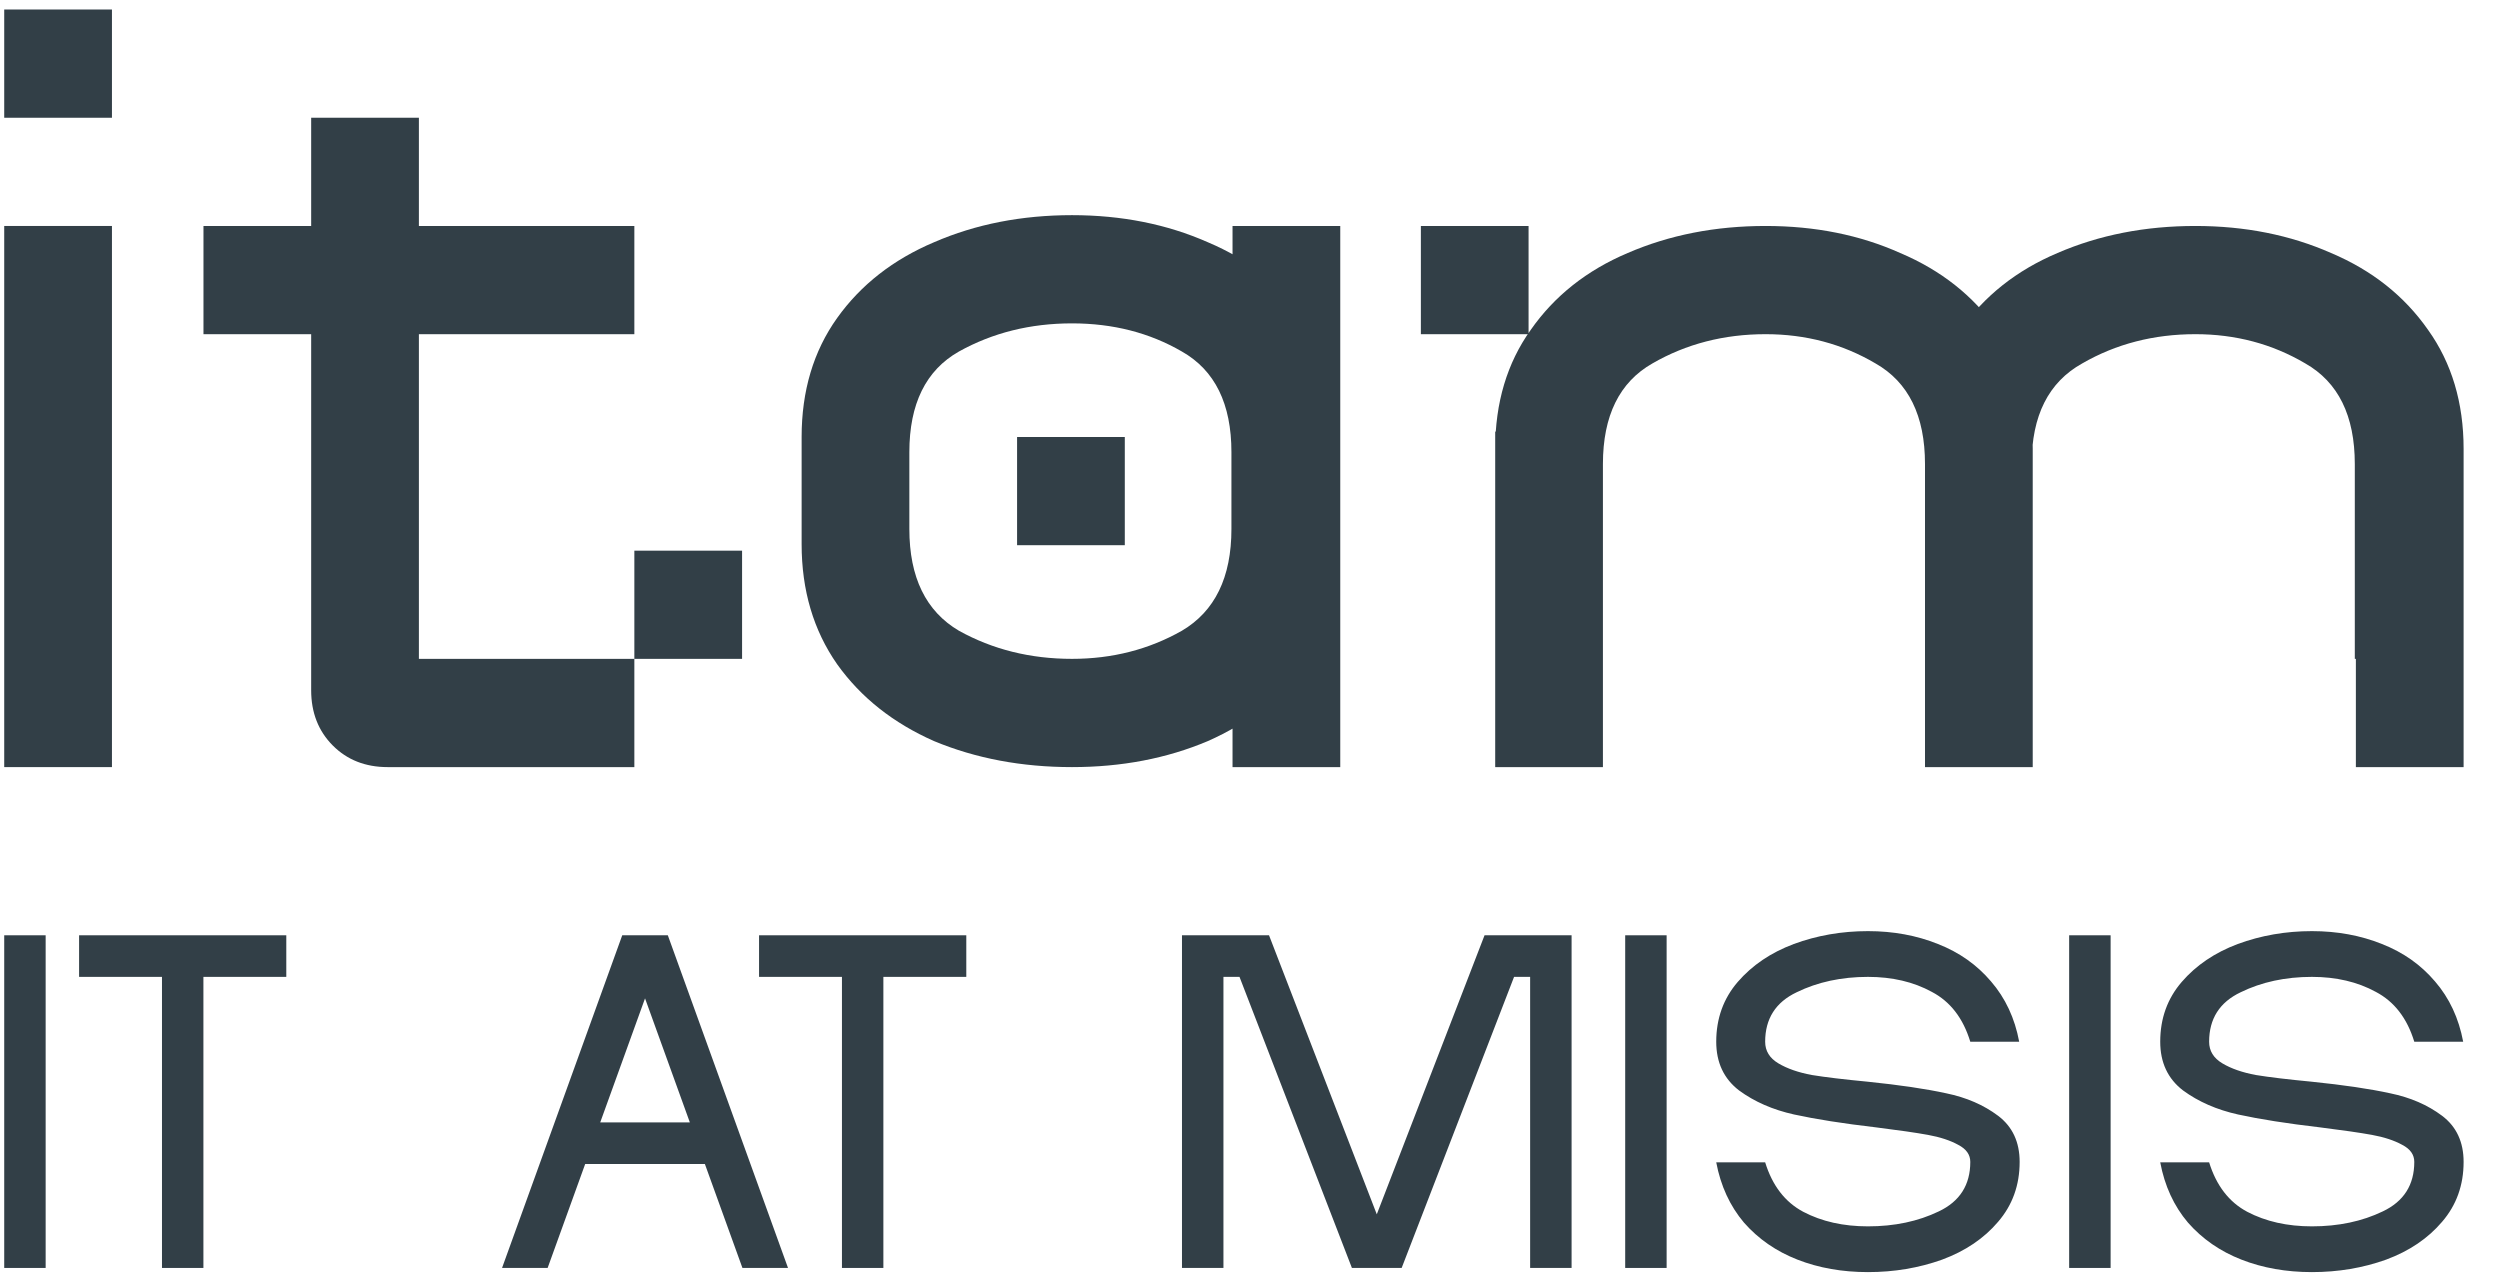
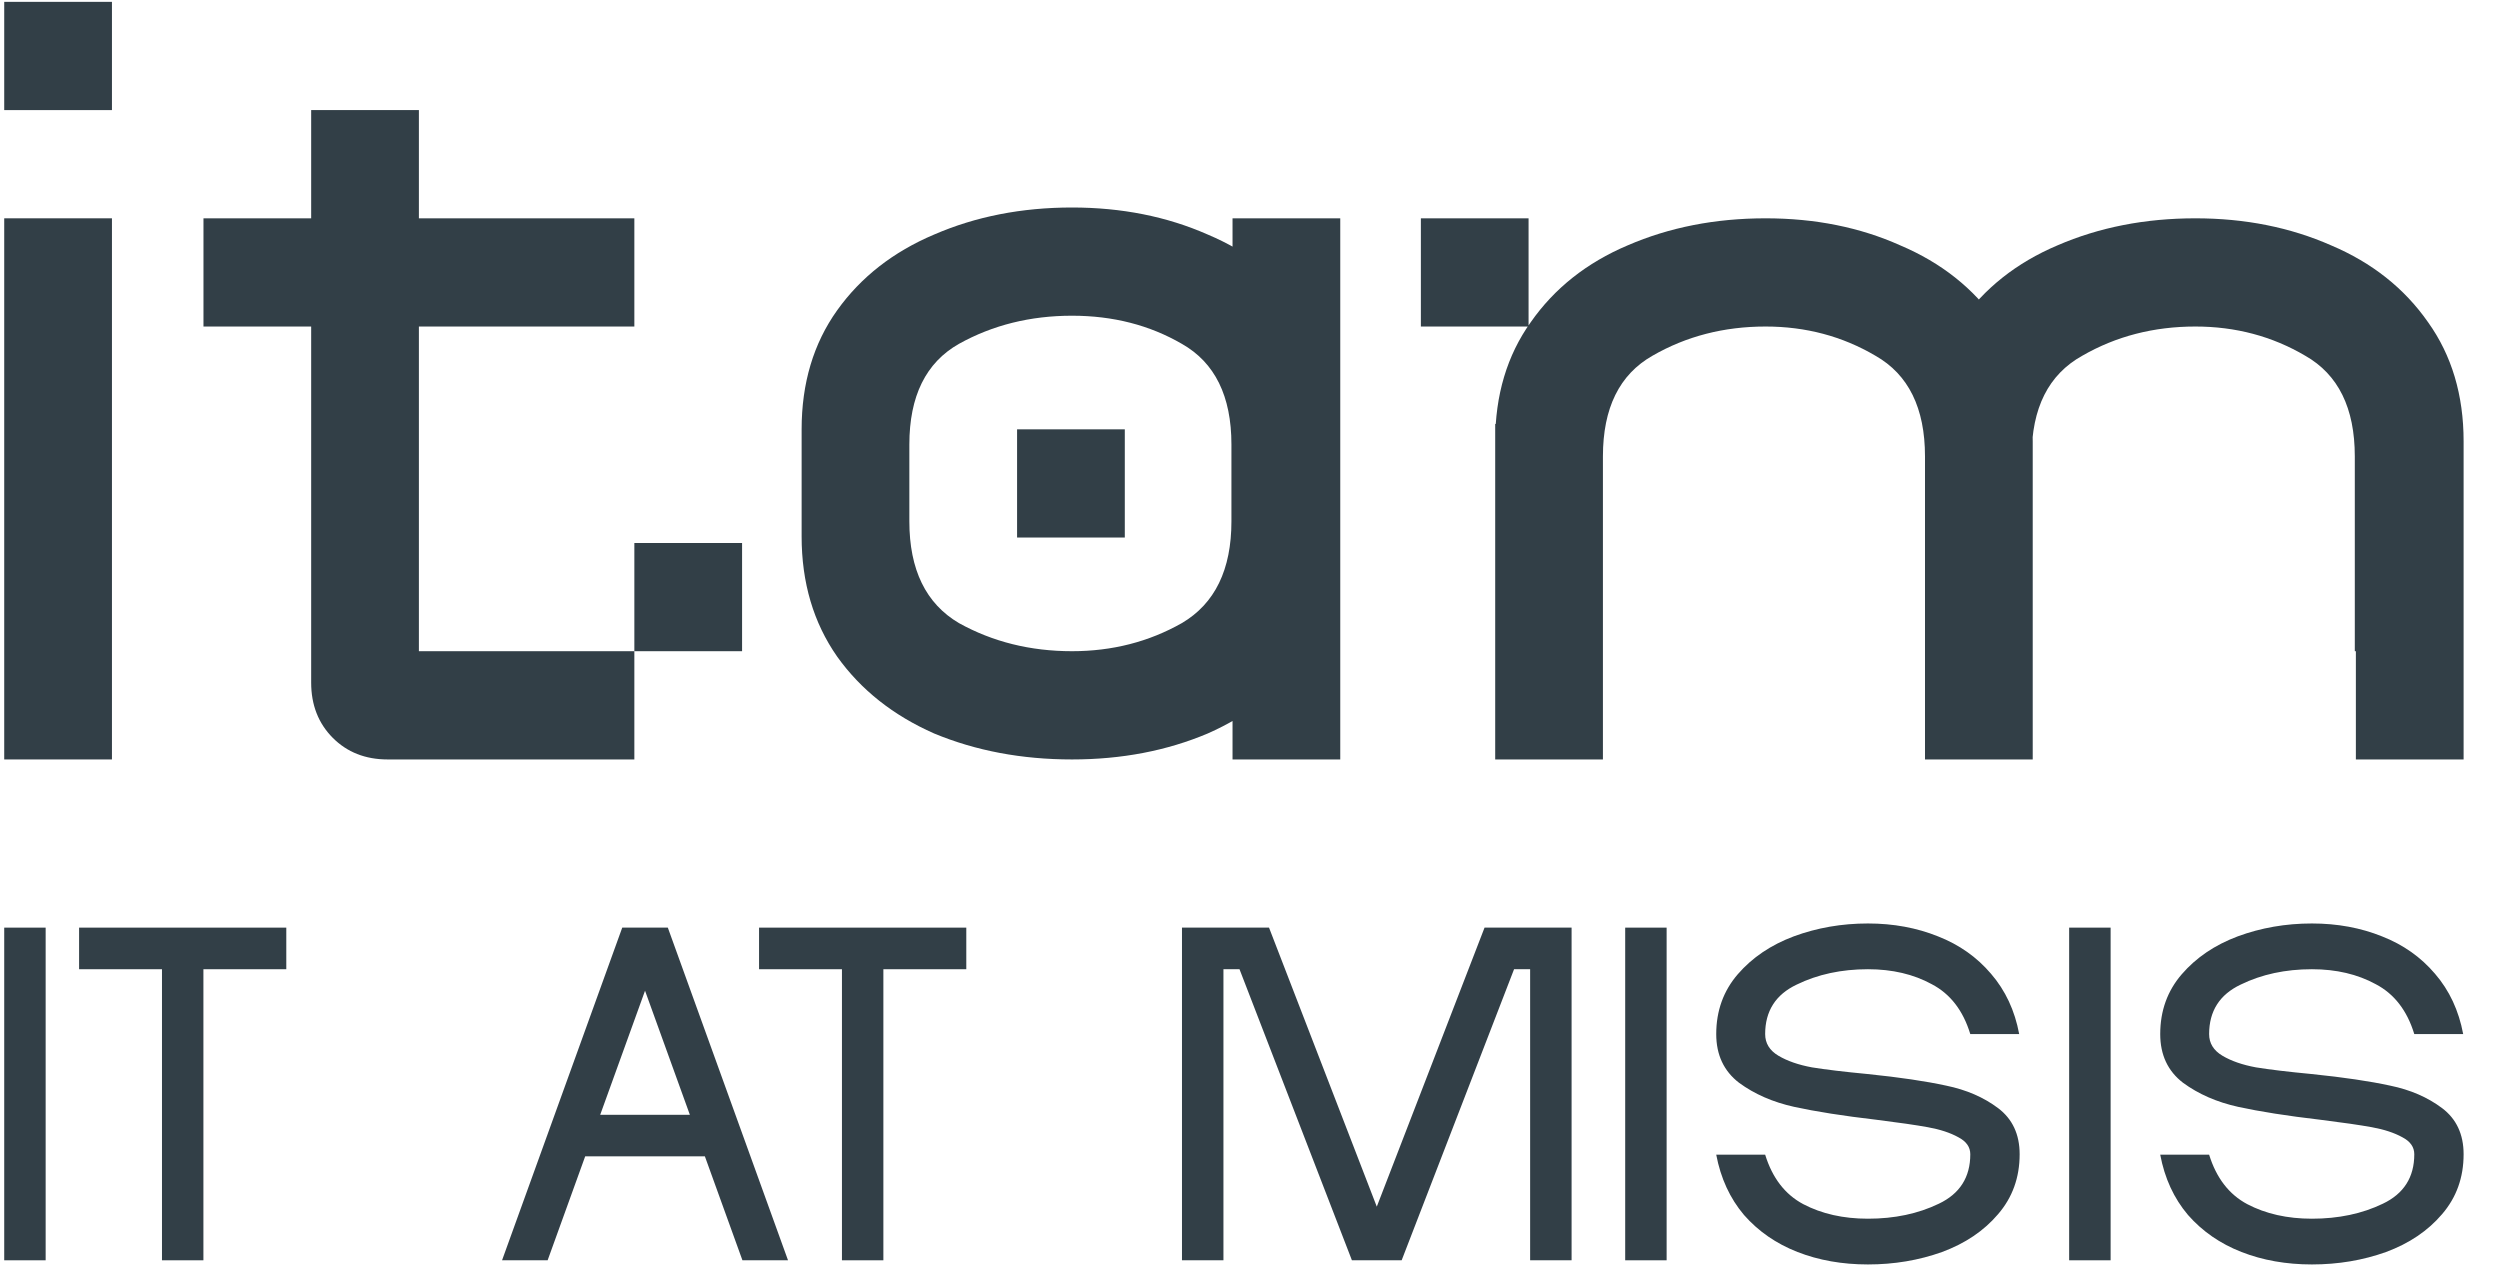
- <svg xmlns="http://www.w3.org/2000/svg" width="76.08" height="39" viewBox="0 0 77 39" fill="none">
+ <svg xmlns="http://www.w3.org/2000/svg" width="77" height="39" viewBox="0 0 77 39" fill="none">
  <path d="M3.448 6.724V23.391H0.13V6.724H3.448ZM3.448 0.057V3.391H0.13V0.057H3.448Z" fill="#323F47" />
  <path d="M22.856 16.724V20.057H19.538V16.724H22.856ZM12.902 3.391V23.391H11.94C11.254 23.391 10.69 23.168 10.248 22.724C9.806 22.279 9.584 21.713 9.584 21.024V3.391H12.902ZM19.538 20.057V23.391H12.902V20.057H19.538ZM19.538 6.724V10.057H6.267V6.724H19.538Z" fill="#323F47" />
  <path d="M37.962 6.724H41.28V23.391H37.962V6.724ZM24.69 13.224C24.69 11.802 25.055 10.579 25.785 9.557C26.515 8.535 27.511 7.757 28.771 7.224C30.054 6.668 31.47 6.391 33.018 6.391C34.544 6.391 35.938 6.668 37.199 7.224C38.459 7.757 39.455 8.535 40.185 9.557C40.914 10.579 41.28 11.802 41.28 13.224V16.524C41.28 17.946 40.914 19.18 40.185 20.224C39.455 21.246 38.459 22.035 37.199 22.591C35.938 23.124 34.544 23.391 33.018 23.391C31.47 23.391 30.054 23.124 28.771 22.591C27.511 22.035 26.515 21.246 25.785 20.224C25.055 19.18 24.69 17.946 24.69 16.524V13.224ZM28.008 16.057C28.008 17.546 28.517 18.591 29.535 19.191C30.574 19.768 31.735 20.057 33.018 20.057C34.257 20.057 35.385 19.768 36.402 19.191C37.42 18.591 37.928 17.546 37.928 16.057V13.691C37.928 12.202 37.42 11.168 36.402 10.591C35.407 10.013 34.279 9.724 33.018 9.724C31.735 9.724 30.574 10.013 29.535 10.591C28.517 11.168 28.008 12.202 28.008 13.691V16.057ZM34.644 13.224V16.557H31.326V13.224H34.644Z" fill="#323F47" />
  <path d="M59.29 14.057C59.29 12.568 58.781 11.535 57.764 10.957C56.746 10.357 55.618 10.057 54.38 10.057C53.097 10.057 51.935 10.357 50.896 10.957C49.879 11.535 49.37 12.568 49.37 14.057V16.424L46.052 16.891V13.591C46.052 12.168 46.417 10.946 47.147 9.924C47.877 8.879 48.872 8.091 50.133 7.557C51.416 7.002 52.831 6.724 54.38 6.724C55.906 6.724 57.288 7.002 58.527 7.557C59.788 8.091 60.783 8.879 61.513 9.924C62.243 10.946 62.608 12.168 62.608 13.591V23.391H59.29V14.057ZM49.37 13.057V23.391H46.052V13.057H49.37ZM75.879 20.057V23.391H72.561V20.057H75.879ZM72.528 14.057C72.528 12.568 72.019 11.535 71.002 10.957C69.984 10.357 68.856 10.057 67.618 10.057C66.335 10.057 65.174 10.357 64.134 10.957C63.094 11.535 62.575 12.568 62.575 14.057V16.424L59.29 16.891V13.591C59.29 12.168 59.655 10.946 60.385 9.924C61.115 8.879 62.11 8.091 63.371 7.557C64.654 7.002 66.069 6.724 67.618 6.724C69.144 6.724 70.538 7.002 71.798 7.557C73.059 8.091 74.054 8.879 74.784 9.924C75.514 10.946 75.879 12.168 75.879 13.591V20.057H72.528V14.057ZM47.08 6.724V10.057H43.763V6.724H47.08Z" fill="#323F47" />
  <path d="M1.406 28.571V38.817H0.13V28.571H1.406Z" fill="#323F47" />
  <path d="M6.265 28.571V38.817H4.989V28.571H6.265ZM8.818 28.571V29.852H2.436V28.571H8.818Z" fill="#323F47" />
  <path d="M22.458 34.335V35.615H17.276V34.335H22.458ZM20.569 28.571L16.867 38.817H15.463L19.165 28.571H20.569ZM24.271 38.817H22.867L19.165 28.571H20.569L24.271 38.817Z" fill="#323F47" />
  <path d="M27.208 28.571V38.817H25.932V28.571H27.208ZM29.762 28.571V29.852H23.379V28.571H29.762Z" fill="#323F47" />
  <path d="M37.682 28.571V38.817H36.405V28.571H37.682ZM39.086 28.571L43.043 38.817H41.639L37.682 28.571H39.086ZM39.086 28.571V29.852H36.405V28.571H39.086ZM48.405 38.817H47.128V28.571H48.405V38.817ZM43.171 38.817H41.767L45.724 28.571H47.128L43.171 38.817ZM48.405 29.852H45.724V28.571H48.405V29.852Z" fill="#323F47" />
  <path d="M51.332 28.571V38.817H50.056V28.571H51.332Z" fill="#323F47" />
  <path d="M52.86 31.85C52.86 31.133 53.082 30.518 53.524 30.006C53.967 29.494 54.541 29.105 55.248 28.84C55.962 28.576 56.724 28.443 57.533 28.443C58.315 28.443 59.035 28.576 59.69 28.84C60.345 29.096 60.889 29.481 61.324 29.993C61.766 30.505 62.056 31.124 62.191 31.85H60.685C60.464 31.124 60.069 30.612 59.498 30.313C58.937 30.006 58.281 29.852 57.533 29.852C56.716 29.852 55.984 30.01 55.337 30.326C54.69 30.633 54.367 31.141 54.367 31.85H52.86ZM54.367 35.564C54.588 36.281 54.979 36.789 55.541 37.088C56.111 37.387 56.775 37.536 57.533 37.536C58.35 37.536 59.077 37.383 59.715 37.075C60.362 36.768 60.685 36.26 60.685 35.551H62.205C62.205 36.269 61.983 36.883 61.541 37.396C61.107 37.908 60.532 38.296 59.817 38.561C59.102 38.817 58.341 38.945 57.533 38.945C56.741 38.945 56.018 38.817 55.362 38.561C54.707 38.305 54.158 37.925 53.715 37.421C53.282 36.909 52.997 36.29 52.86 35.564H54.367ZM60.685 35.551C60.685 35.329 60.562 35.154 60.315 35.026C60.069 34.89 59.758 34.787 59.383 34.719C59.009 34.651 58.477 34.574 57.788 34.488C56.766 34.369 55.924 34.236 55.26 34.091C54.605 33.946 54.039 33.699 53.562 33.349C53.095 32.99 52.86 32.49 52.86 31.85H54.367C54.367 32.132 54.503 32.354 54.775 32.516C55.047 32.678 55.392 32.798 55.809 32.875C56.226 32.943 56.796 33.011 57.52 33.08C58.515 33.182 59.324 33.302 59.945 33.438C60.566 33.566 61.098 33.797 61.541 34.13C61.983 34.463 62.205 34.937 62.205 35.551H60.685Z" fill="#323F47" />
  <path d="M65.007 28.571V38.817H63.73V28.571H65.007Z" fill="#323F47" />
  <path d="M66.535 31.85C66.535 31.133 66.756 30.518 67.199 30.006C67.641 29.494 68.216 29.105 68.922 28.84C69.637 28.576 70.399 28.443 71.207 28.443C71.99 28.443 72.709 28.576 73.365 28.84C74.02 29.096 74.564 29.481 74.999 29.993C75.441 30.505 75.73 31.124 75.866 31.85H74.36C74.139 31.124 73.743 30.612 73.173 30.313C72.611 30.006 71.956 29.852 71.207 29.852C70.39 29.852 69.658 30.01 69.012 30.326C68.365 30.633 68.041 31.141 68.041 31.85H66.535ZM68.041 35.564C68.263 36.281 68.654 36.789 69.216 37.088C69.786 37.387 70.45 37.536 71.207 37.536C72.024 37.536 72.752 37.383 73.39 37.075C74.037 36.768 74.36 36.26 74.36 35.551H75.879C75.879 36.269 75.658 36.883 75.216 37.396C74.781 37.908 74.207 38.296 73.492 38.561C72.777 38.817 72.016 38.945 71.207 38.945C70.416 38.945 69.692 38.817 69.037 38.561C68.382 38.305 67.833 37.925 67.39 37.421C66.956 36.909 66.671 36.29 66.535 35.564H68.041ZM74.36 35.551C74.36 35.329 74.237 35.154 73.99 35.026C73.743 34.89 73.432 34.787 73.058 34.719C72.683 34.651 72.152 34.574 71.463 34.488C70.441 34.369 69.599 34.236 68.935 34.091C68.28 33.946 67.714 33.699 67.237 33.349C66.769 32.99 66.535 32.49 66.535 31.85H68.041C68.041 32.132 68.178 32.354 68.45 32.516C68.722 32.678 69.067 32.798 69.484 32.875C69.901 32.943 70.471 33.011 71.194 33.08C72.19 33.182 72.999 33.302 73.62 33.438C74.241 33.566 74.773 33.797 75.216 34.13C75.658 34.463 75.879 34.937 75.879 35.551H74.36Z" fill="#323F47" />
</svg>
